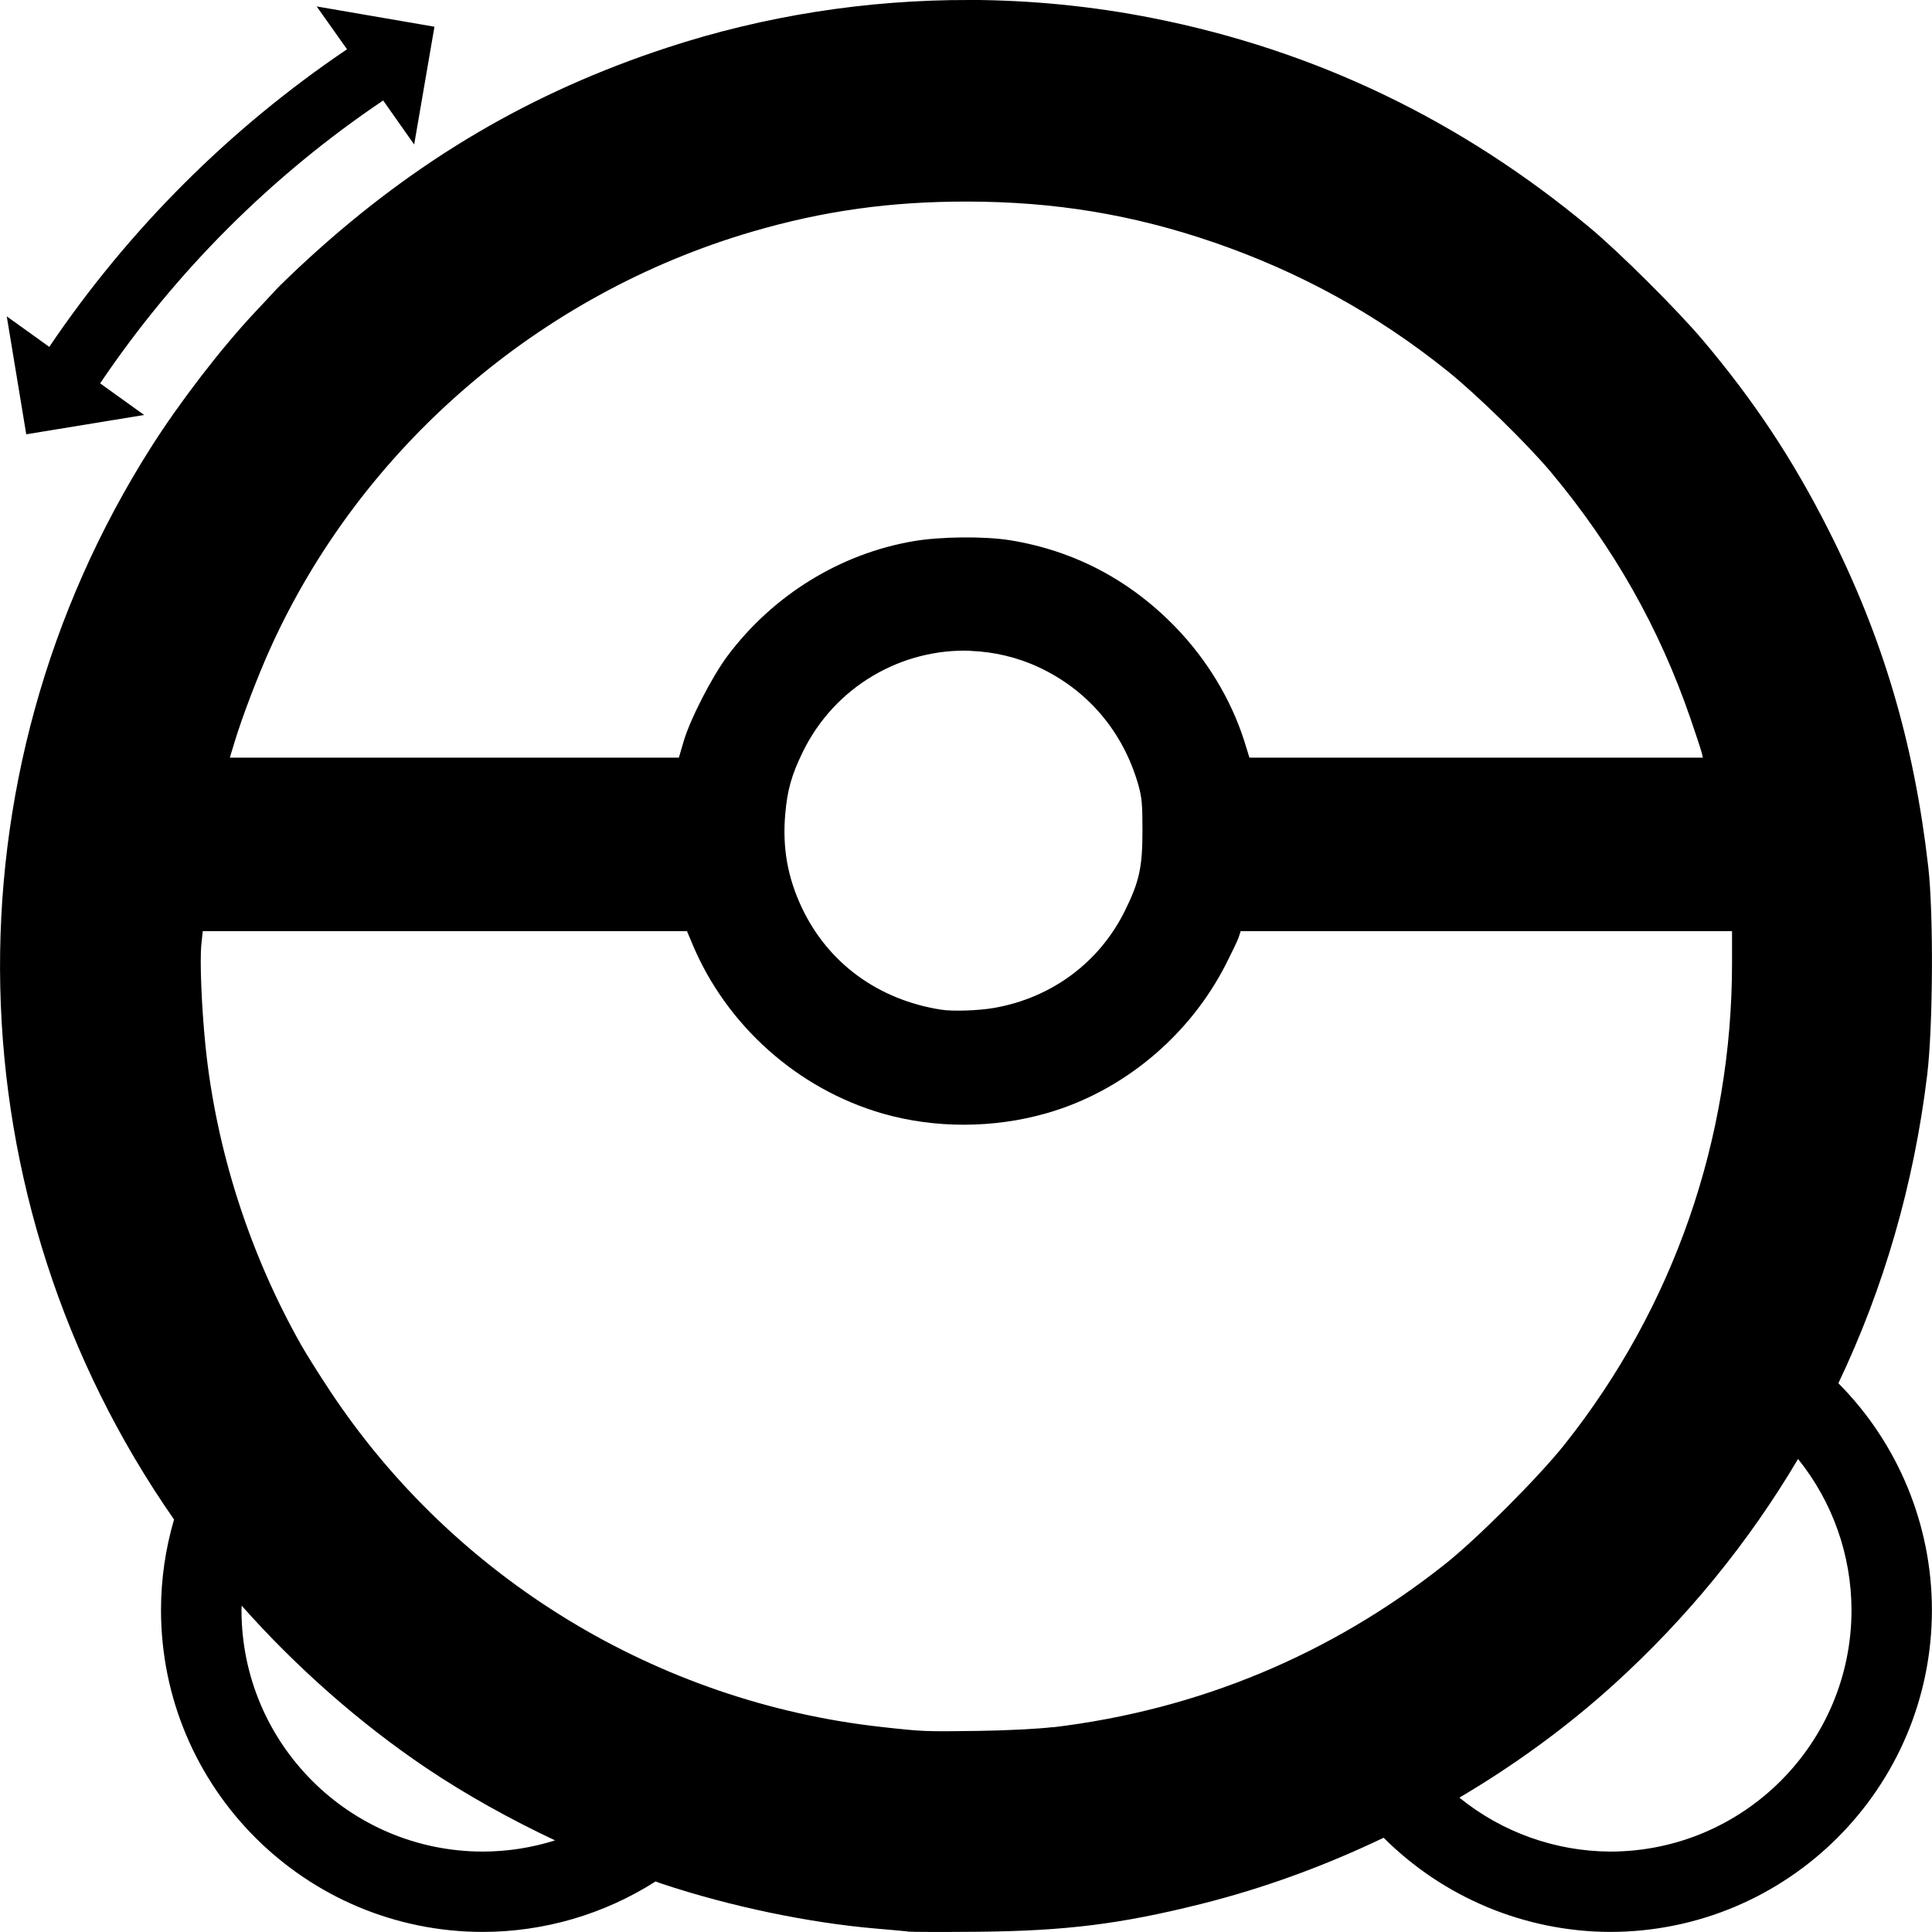
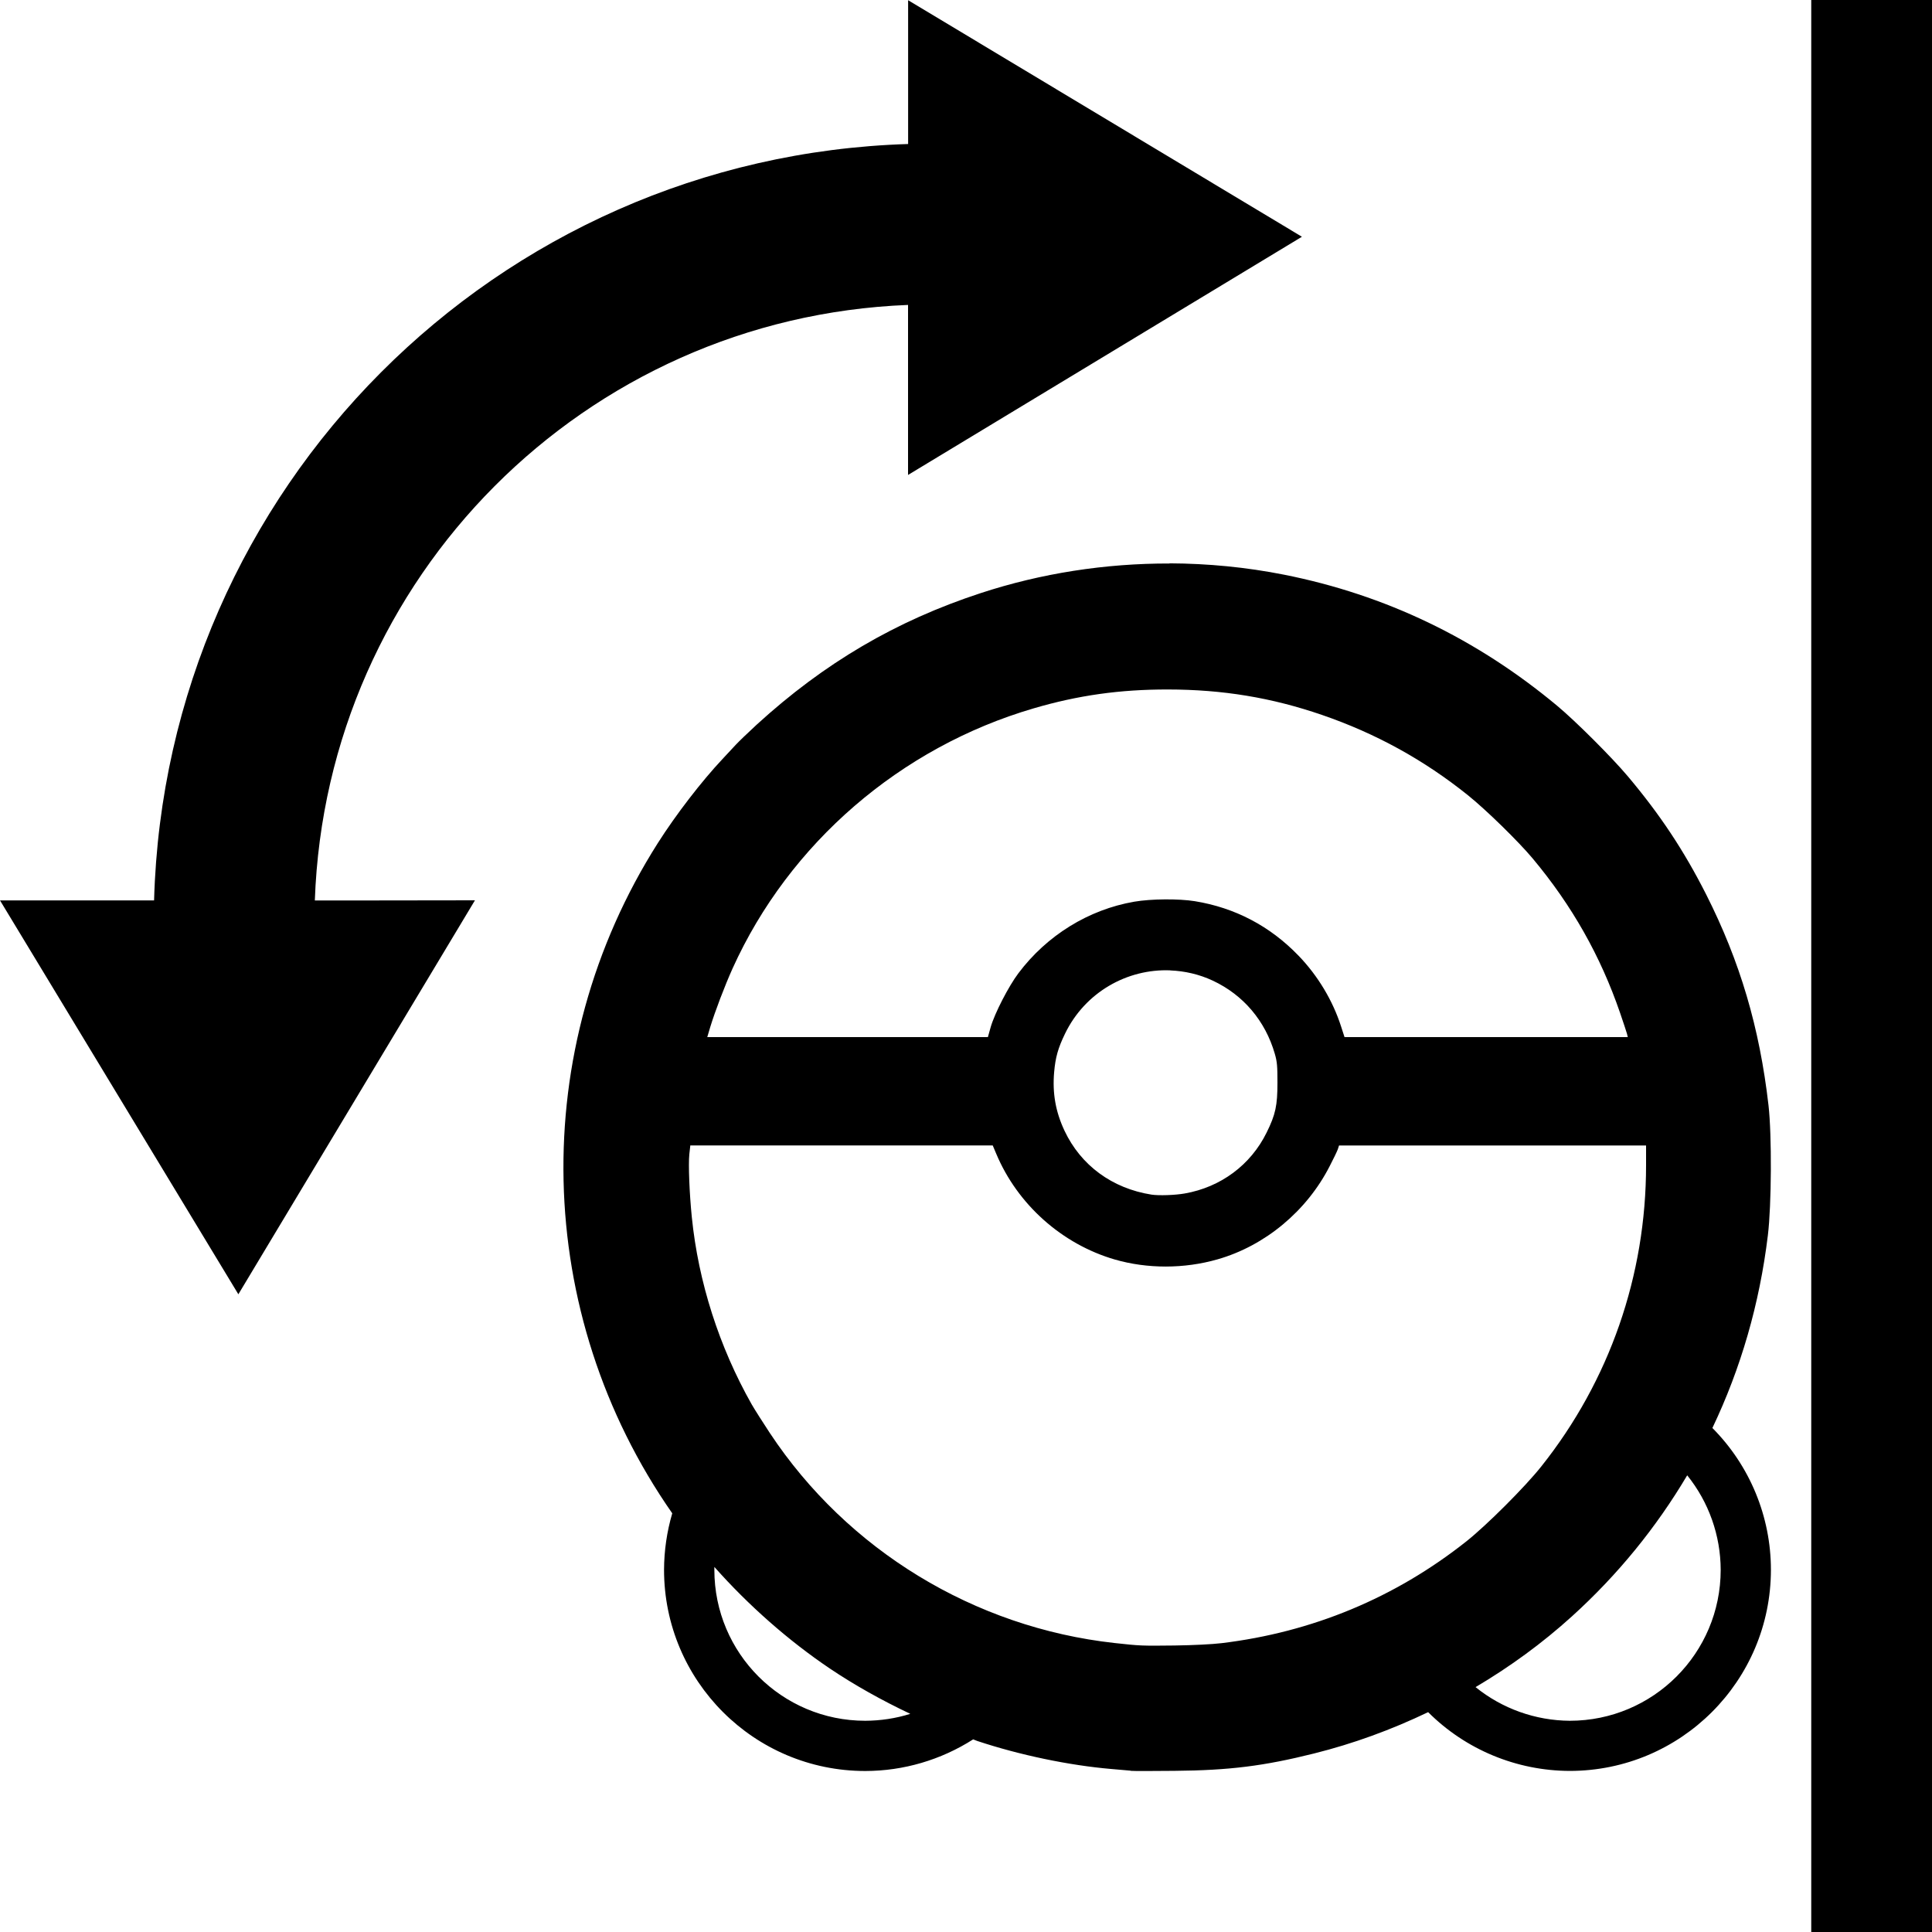
<svg xmlns="http://www.w3.org/2000/svg" width="24" height="24" version="1.1" viewBox="0 0 24 24">
-   <path d="m12.047 0c-1.275-0.004-2.552 0.195-3.76 0.592-1.682 0.552-3.104 1.387-4.443 2.609-0.18 0.164-0.369 0.347-0.422 0.404-0.052 0.058-0.169 0.182-0.258 0.277-0.414 0.441-0.928 1.108-1.285 1.67-2.611 4.109-2.485 9.352 0.283 13.324a4 4 0 0 0-0.162 1.123 4 4 0 0 0 4 4 4 4 0 0 0 2.144-0.627c0.026 0.009 0.054 0.021 0.08 0.029 0.848 0.282 1.827 0.486 2.664 0.557 0.166 0.014 0.34 0.03 0.387 0.035v0.002c0.047 0.005 0.438 0.006 0.871 0.002 1.092-0.01 1.777-0.096 2.769-0.344 0.785-0.196 1.546-0.476 2.273-0.824a4 4 0 0 0 2.811 1.17 4 4 0 0 0 4-4 4 4 0 0 0-1.162-2.816c0.564-1.184 0.938-2.468 1.103-3.828 0.073-0.6 0.08-2.002 0.014-2.584-0.177-1.546-0.566-2.858-1.242-4.193-0.443-0.875-0.92-1.595-1.555-2.348-0.317-0.376-1.039-1.095-1.408-1.402-1.605-1.336-3.409-2.202-5.424-2.602-0.749-0.149-1.514-0.224-2.279-0.227zm-8.113 0.08 0.303 0.428 0.074 0.104a13.75 13.75 0 0 0-3.699 3.697l-0.1-0.072-0.428-0.307 0.242 1.465 1.465-0.24-0.428-0.307-0.119-0.086a13 13 0 0 1 3.516-3.514l0.082 0.117 0.303 0.43 0.252-1.463-1.463-0.252zm8.08 2.424c1.09 9.2e-4 2.06 0.162 3.062 0.506 1.07 0.368 2.027 0.894 2.906 1.6 0.361 0.289 1.002 0.917 1.285 1.256 0.779 0.933 1.346 1.934 1.734 3.064 0.066 0.192 0.128 0.379 0.137 0.416l0.016 0.066h-5.633l-0.066-0.213c-0.164-0.512-0.462-1.004-0.846-1.402-0.569-0.59-1.265-0.957-2.062-1.086-0.317-0.051-0.865-0.046-1.201 0.012-0.909 0.156-1.74 0.668-2.305 1.42-0.195 0.259-0.469 0.794-0.549 1.068l-0.059 0.201h-5.578l0.061-0.201c0.094-0.309 0.286-0.813 0.443-1.16 1.126-2.488 3.338-4.399 5.988-5.174 0.88-0.257 1.71-0.374 2.666-0.373zm0.047 5.582c0.285 0.011 0.574 0.077 0.848 0.205 0.607 0.285 1.042 0.8 1.23 1.453 0.046 0.16 0.053 0.245 0.053 0.574 0 0.453-0.038 0.632-0.217 0.994-0.317 0.644-0.911 1.084-1.627 1.209-0.19 0.033-0.514 0.045-0.66 0.021-0.781-0.123-1.404-0.58-1.728-1.268-0.178-0.378-0.242-0.747-0.205-1.166 0.026-0.295 0.078-0.479 0.215-0.762 0.399-0.823 1.236-1.294 2.092-1.262zm-9.543 3.481h6.016l0.068 0.162c0.423 1.01 1.306 1.797 2.356 2.102 0.649 0.188 1.379 0.188 2.043-0.002 0.946-0.27 1.773-0.958 2.228-1.852 0.071-0.14 0.143-0.289 0.158-0.332l0.025-0.078h6.104v0.395c0 2.188-0.726 4.278-2.082 5.984-0.324 0.407-1.087 1.171-1.488 1.488-1.416 1.122-3.061 1.806-4.865 2.023l-0.002-0.002c-0.181 0.022-0.577 0.042-0.932 0.047-0.663 0.009-0.685 0.008-1.197-0.049-2.786-0.309-5.308-1.845-6.85-4.174-0.137-0.206-0.297-0.462-0.357-0.568-0.646-1.141-1.061-2.438-1.191-3.725-0.048-0.475-0.071-1.045-0.051-1.25l0.018-0.17zm19.818 6.557a3 3 0 0 1 0.664 1.877 3 3 0 0 1-3 3 3 3 0 0 1-1.871-0.67c0.685-0.405 1.33-0.873 1.916-1.404 0.916-0.83 1.681-1.773 2.291-2.803zm-19.334 1.822c0.676 0.763 1.469 1.462 2.295 2.018 0.488 0.328 1.036 0.633 1.598 0.898a3 3 0 0 1-0.895 0.139 3 3 0 0 1-3-3 3 3 0 0 1 0.002-0.055z" />
+   <path d="m11.281 0v1.475 0.314c-5.118 0.158-9.225 4.278-9.367 9.396h-0.439-1.475l2.961 4.893 2.939-4.894-1.477 0.002h-0.512c0.141-4.015 3.355-7.241 7.369-7.398v0.637 1.475l4.893-2.959-4.893-2.939zm11.219 0v24h1.5v-24h-1.5zm-7.971 7c-0.797-0.002-1.595 0.121-2.35 0.369-1.052 0.345-1.94 0.867-2.777 1.631-0.112 0.103-0.231 0.218-0.264 0.254-0.033 0.036-0.106 0.114-0.162 0.174-0.259 0.275-0.58 0.692-0.803 1.043-1.632 2.568-1.553 5.846 0.178 8.328-0.067 0.228-0.101 0.464-0.102 0.701 0 1.381 1.119 2.5 2.5 2.5 0.475-6.25e-4 0.939-0.137 1.34-0.393 0.017 0.006 0.034 0.014 0.051 0.02 0.53 0.176 1.141 0.303 1.664 0.348 0.104 0.009 0.213 0.018 0.242 0.021v0.002c0.029 0.003 0.274 0.003 0.545 0 0.682-0.006 1.11-0.06 1.73-0.215 0.49-0.122 0.965-0.296 1.42-0.514 0.466 0.466 1.099 0.728 1.758 0.73 1.381 0 2.5-1.119 2.5-2.5-4.16e-4 -0.66-0.262-1.292-0.727-1.76 0.353-0.74 0.586-1.542 0.689-2.393 0.046-0.375 0.05-1.251 0.008-1.615-0.111-0.966-0.353-1.786-0.775-2.621-0.277-0.547-0.576-0.996-0.973-1.467-0.198-0.235-0.648-0.685-0.879-0.877-1.003-0.835-2.132-1.377-3.391-1.627-0.468-0.093-0.946-0.139-1.424-0.141zm-0.021 1.565c0.681 5.75e-4 1.288 0.101 1.914 0.316 0.669 0.23 1.267 0.559 1.816 1 0.225 0.181 0.626 0.573 0.803 0.785 0.487 0.583 0.841 1.209 1.084 1.916 0.041 0.12 0.08 0.237 0.086 0.26l0.01 0.041h-3.519l-0.043-0.133c-0.103-0.32-0.287-0.628-0.527-0.877-0.355-0.369-0.791-0.597-1.289-0.678-0.198-0.032-0.542-0.03-0.752 0.006-0.568 0.098-1.086 0.418-1.44 0.889-0.122 0.162-0.294 0.496-0.344 0.668l-0.035 0.125h-3.486l0.037-0.125c0.059-0.193 0.179-0.509 0.277-0.727 0.703-1.555 2.086-2.748 3.742-3.232 0.55-0.161 1.068-0.235 1.666-0.234zm0.029 3.49c0.178 0.007 0.358 0.047 0.529 0.127 0.38 0.178 0.652 0.5 0.77 0.908 0.029 0.1 0.033 0.154 0.033 0.359 0 0.283-0.023 0.395-0.135 0.621-0.198 0.402-0.57 0.678-1.018 0.756-0.119 0.021-0.321 0.028-0.412 0.014-0.488-0.077-0.877-0.363-1.08-0.793-0.111-0.236-0.152-0.467-0.129-0.729 0.016-0.184 0.049-0.3 0.135-0.477 0.249-0.515 0.772-0.808 1.307-0.787zm-5.963 2.174h3.758l0.043 0.102c0.264 0.631 0.817 1.124 1.473 1.315 0.405 0.117 0.862 0.117 1.277-0.002 0.591-0.169 1.108-0.6 1.393-1.158 0.045-0.087 0.09-0.18 0.1-0.207l0.016-0.049h3.814v0.246c0 1.368-0.453 2.674-1.301 3.74-0.202 0.255-0.681 0.733-0.932 0.932-0.885 0.701-1.913 1.128-3.041 1.264-0.113 0.014-0.36 0.026-0.582 0.029-0.415 0.005-0.428 0.004-0.748-0.031-1.741-0.193-3.318-1.154-4.281-2.609-0.085-0.129-0.187-0.289-0.225-0.355-0.404-0.713-0.663-1.522-0.744-2.326-0.03-0.297-0.044-0.653-0.031-0.781l0.012-0.107zm12.385 4.098c0.268 0.332 0.415 0.747 0.416 1.174 0 1.036-0.839 1.875-1.875 1.875-0.426-0.003-0.839-0.15-1.17-0.418 0.428-0.253 0.831-0.547 1.197-0.879 0.573-0.519 1.05-1.108 1.432-1.752zm-12.084 1.139c0.423 0.477 0.919 0.914 1.435 1.262 0.305 0.205 0.647 0.396 0.998 0.562-0.181 0.057-0.369 0.085-0.559 0.086-1.036 0-1.875-0.839-1.875-1.875 3.02e-4 -0.011-5.13e-4 -0.024 0-0.035z" />
</svg>
